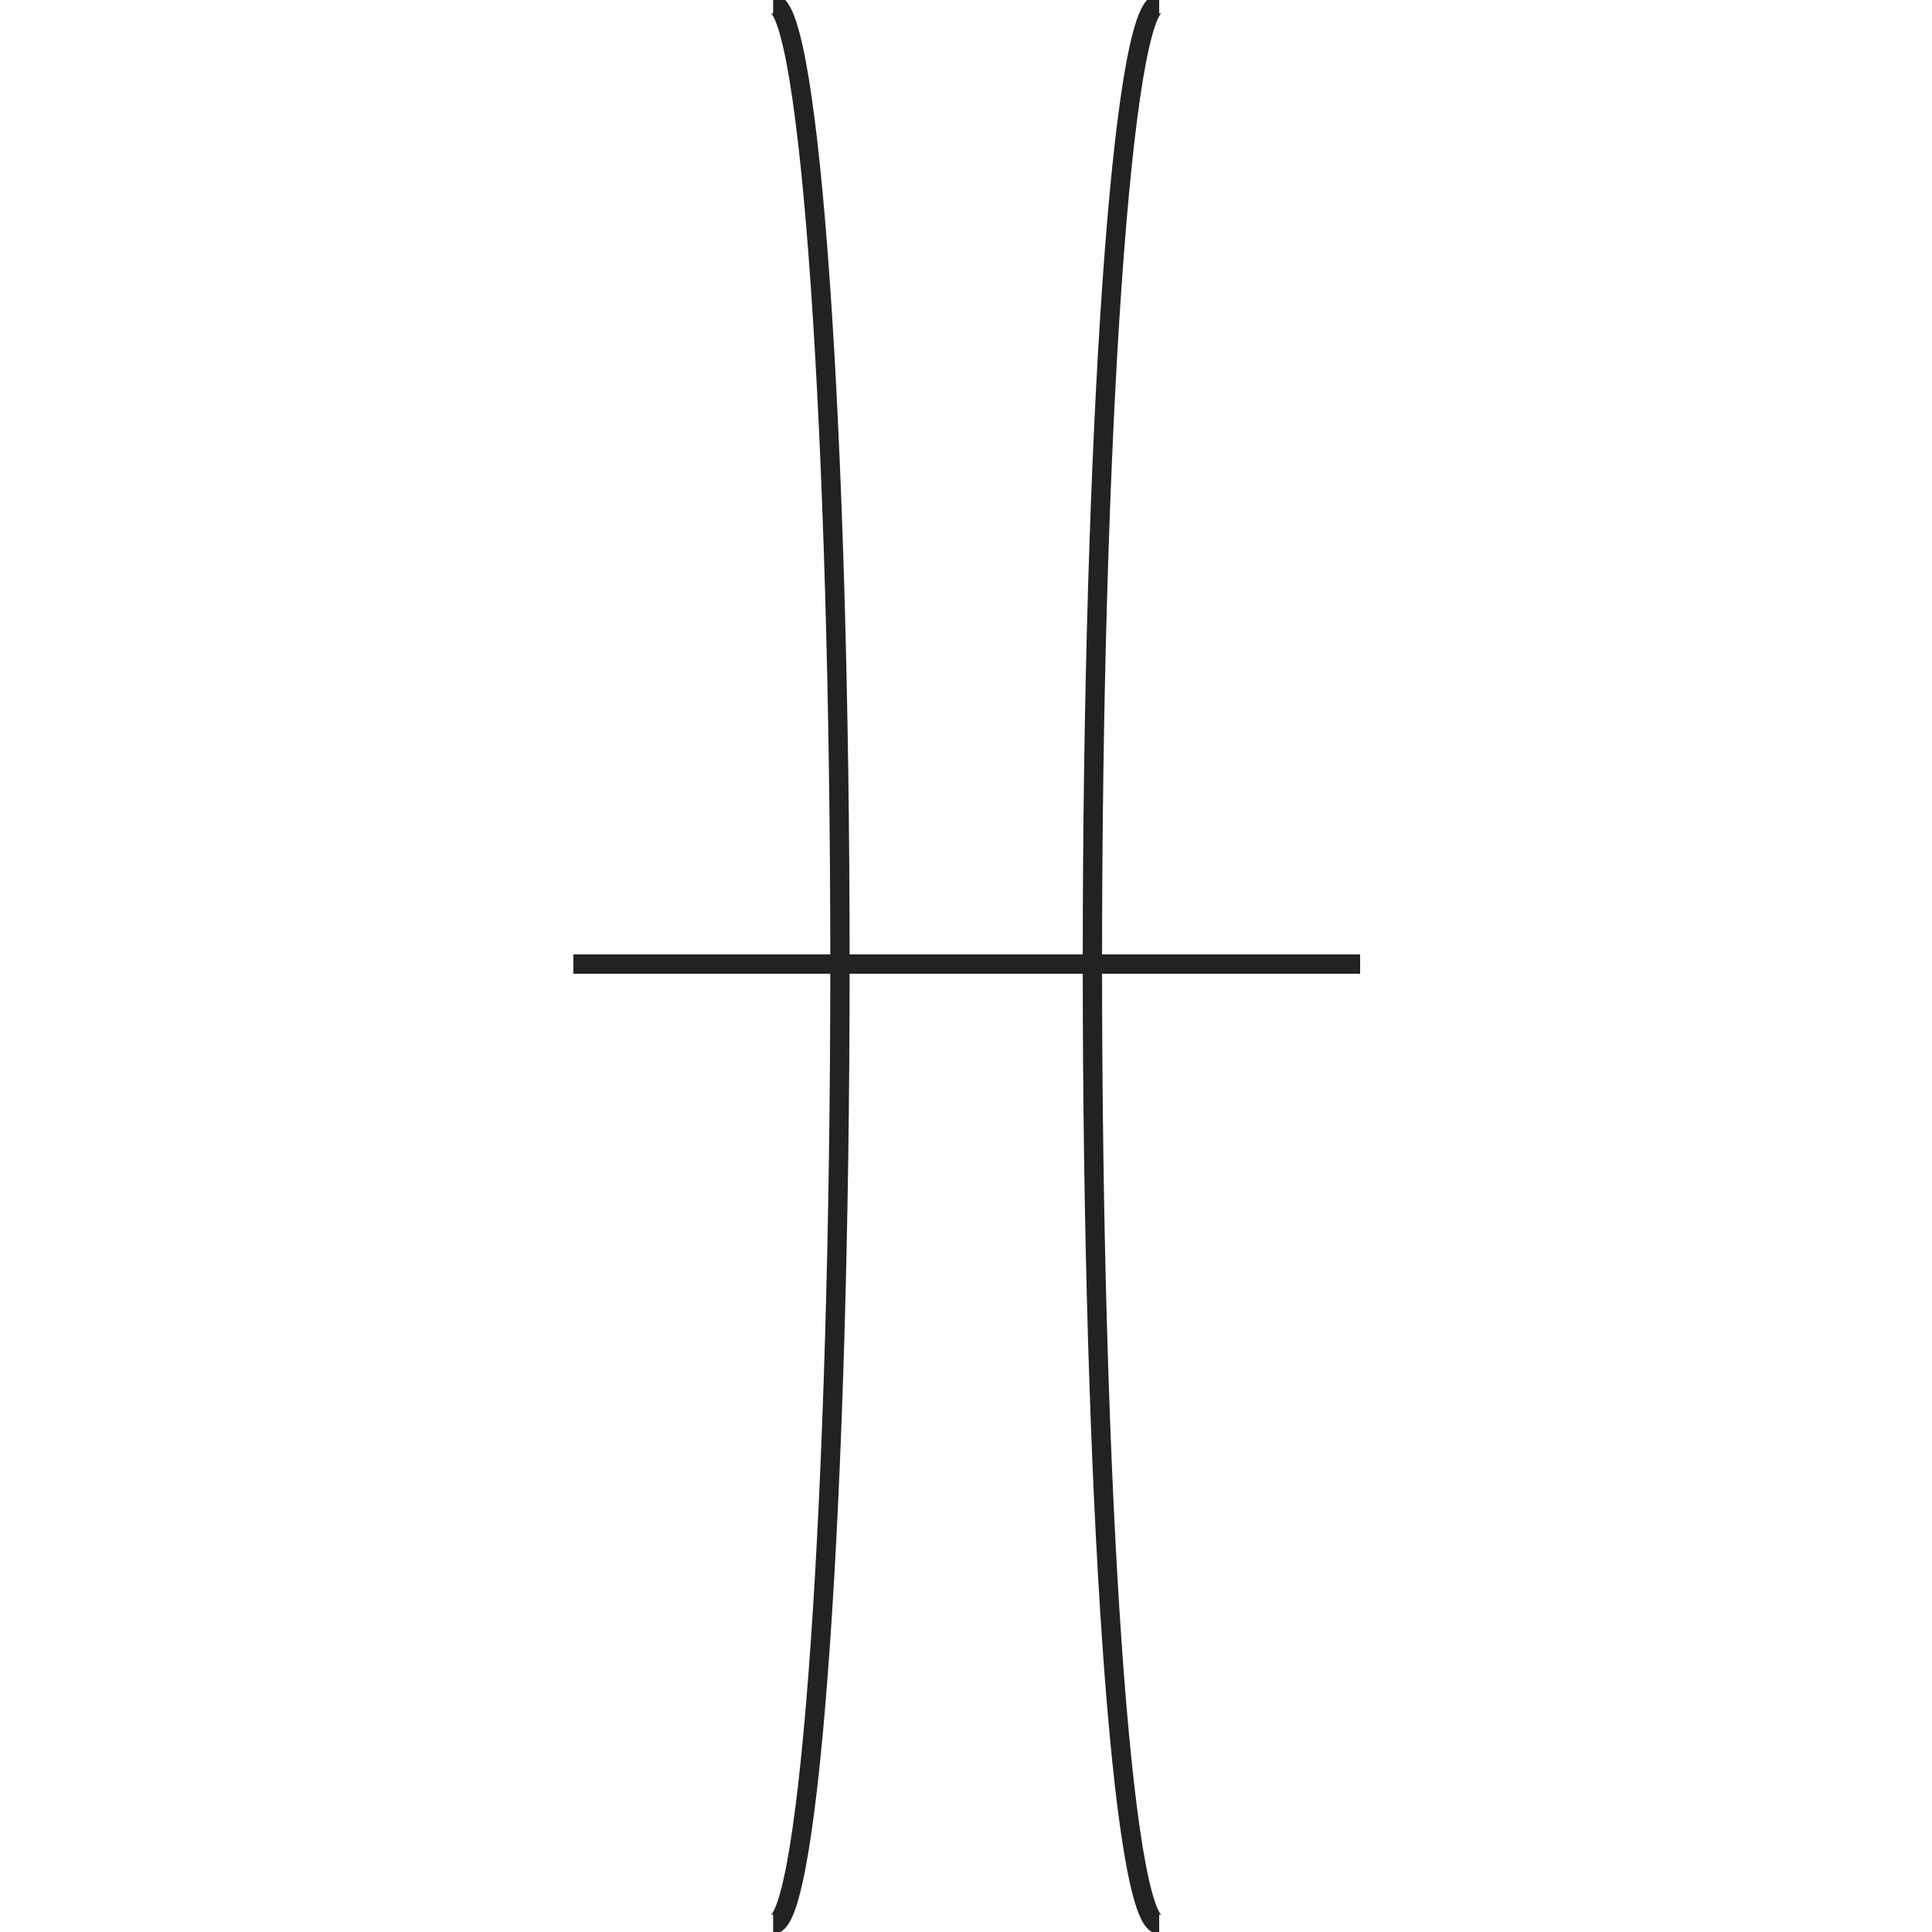
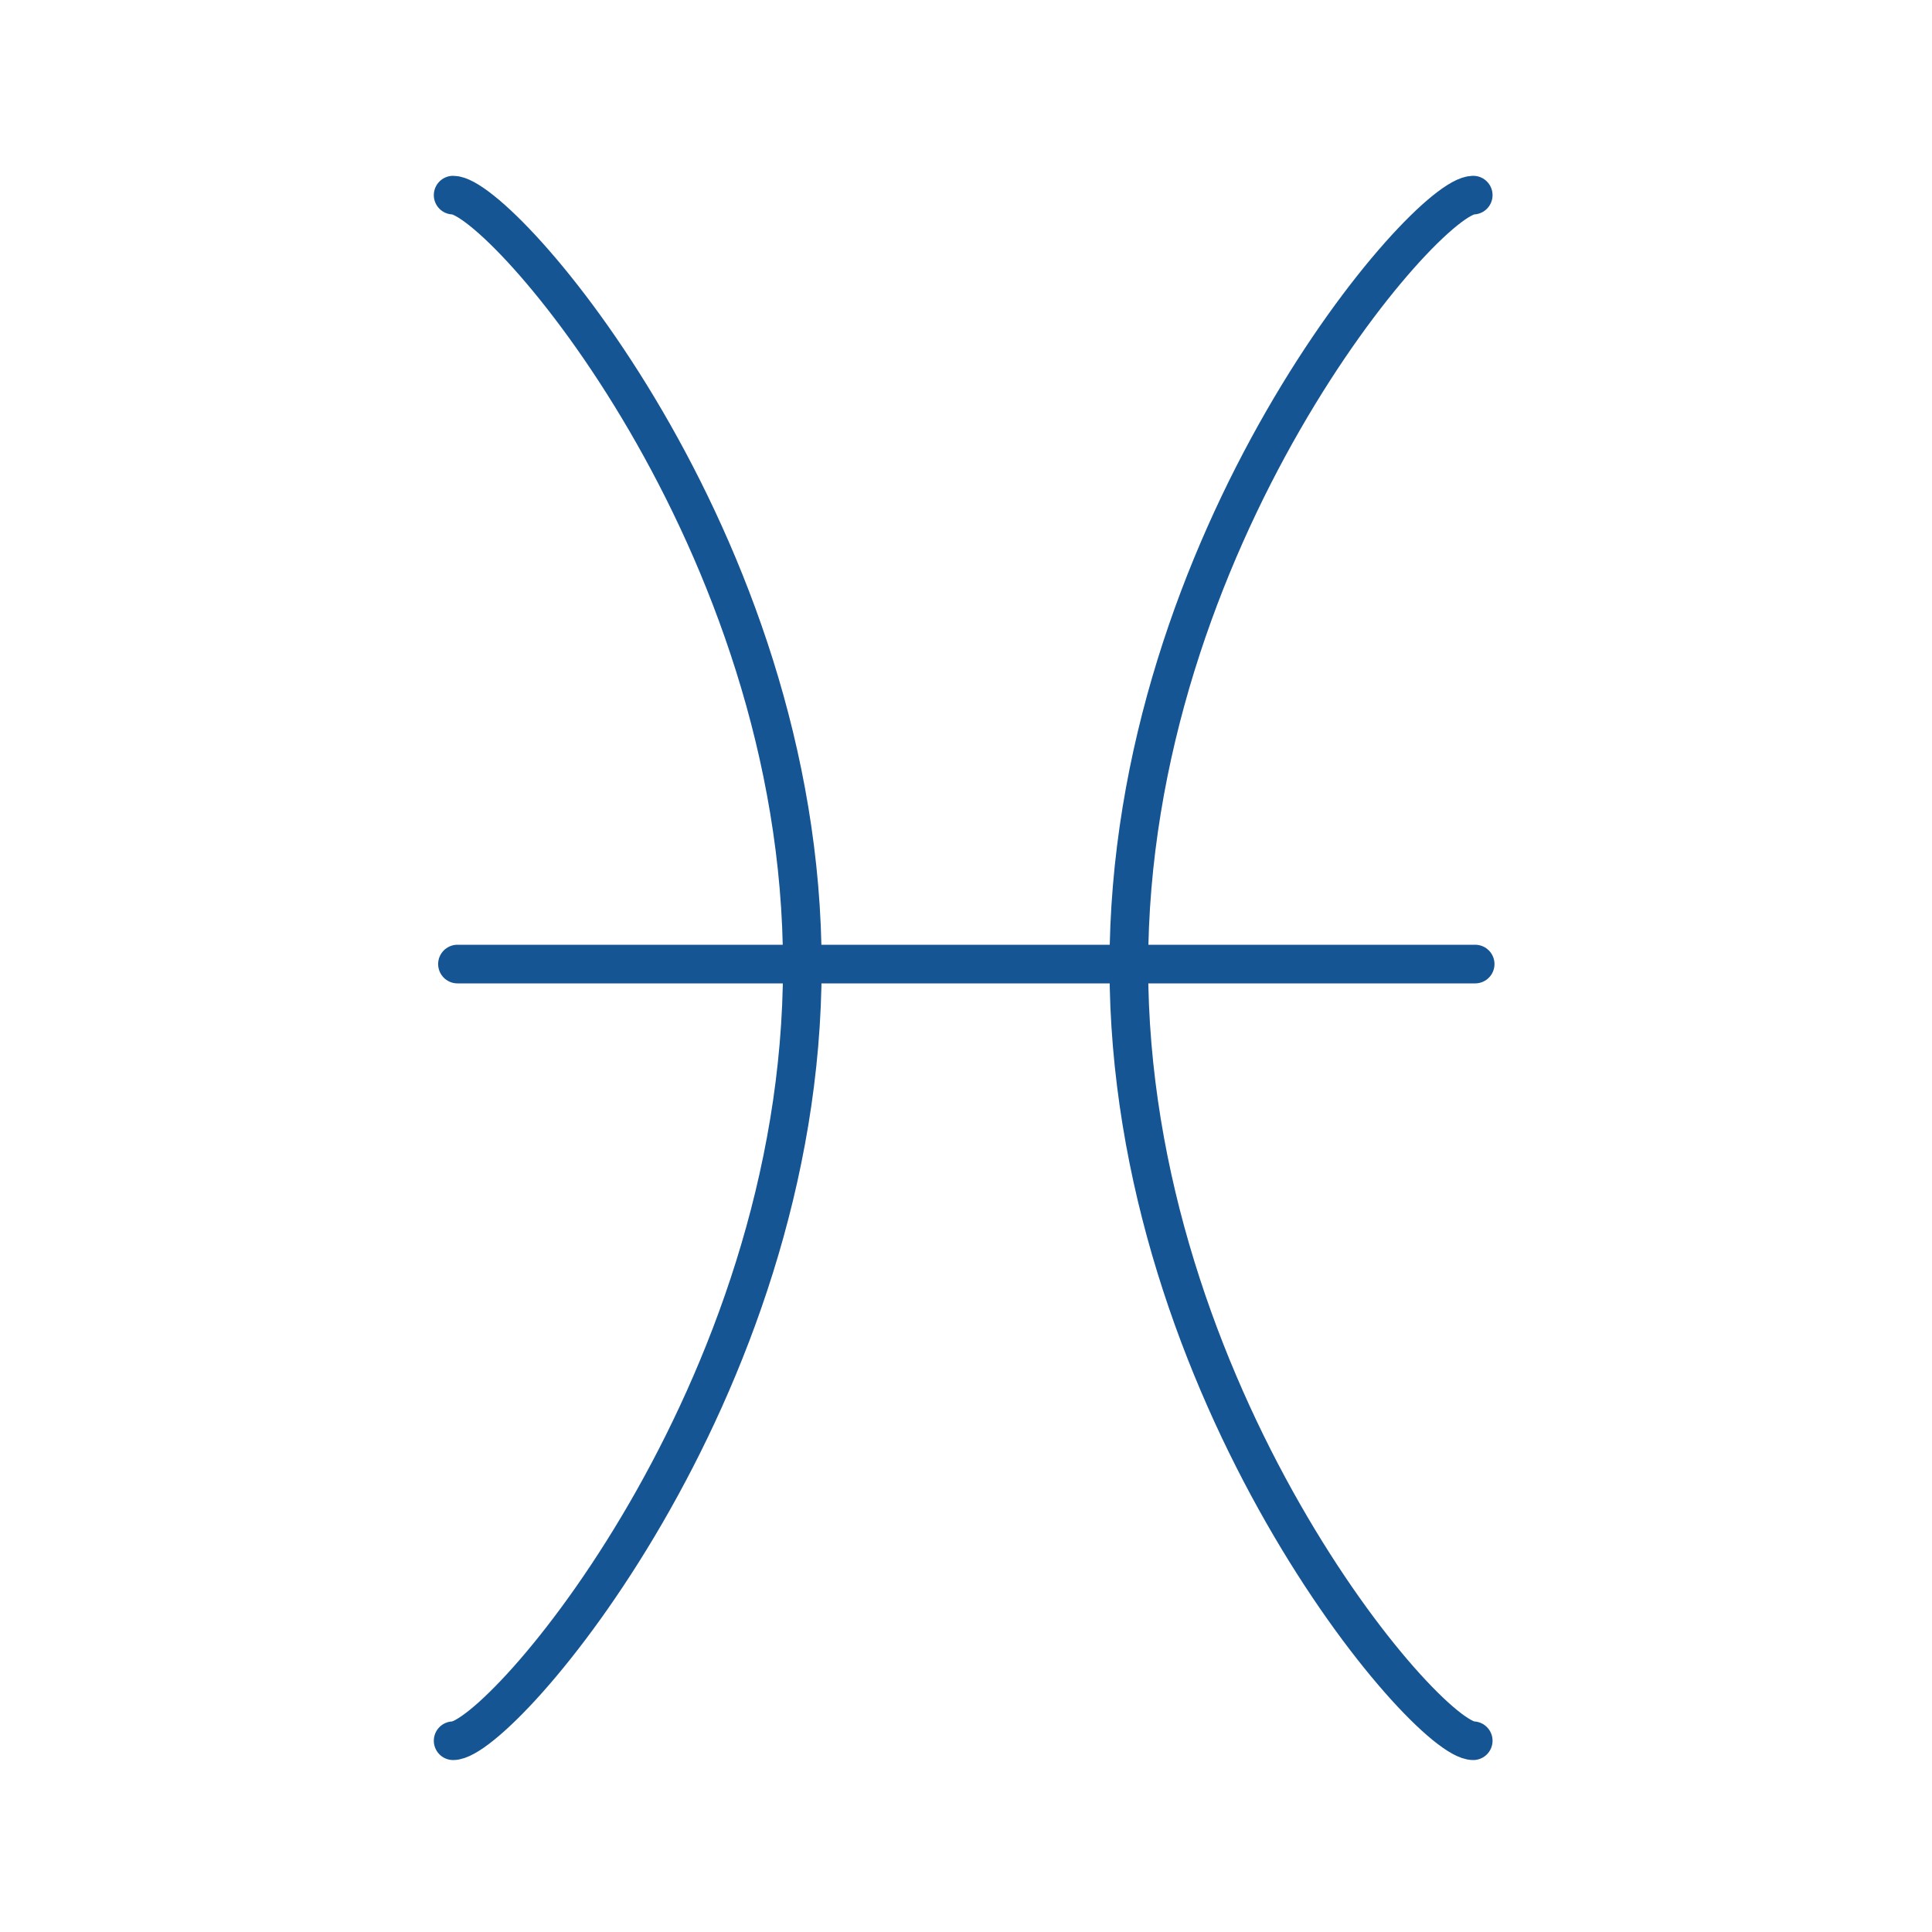
<svg xmlns="http://www.w3.org/2000/svg" id="Layer_1" data-name="Layer 1" viewBox="0 0 500 500">
  <defs>
-     <style>.cls-1{fill:none;stroke:#232222;stroke-miterlimit:10;stroke-width:5px;}</style>
+     <style>.cls-1{fill:none;stroke:#165593;stroke-linecap:round;stroke-linejoin:round;stroke-width:10px;}</style>
  </defs>
-   <path class="cls-1" d="M200.09,1c9.55,0,17.29,111.26,17.29,248.5S209.64,498,200.09,498" />
-   <path class="cls-1" d="M300,1c-9.55,0-17.29,111.26-17.29,248.5S290.45,498,300,498" />
-   <line class="cls-1" x1="148.39" y1="249.5" x2="352" y2="249.5" />
+   <path class="cls-1" d="M117.27,50.5c12.36,0,90.37,89,90.37,199.5s-78,200.5-90.37,200.5" />
+   <path class="cls-1" d="M381.27,50.5c-12.35,0-89.13,89-89.13,199.5s76.78,200.5,89.13,200.5" />
+   <line class="cls-1" x1="118.39" y1="249.5" x2="381.77" y2="249.5" />
</svg>
